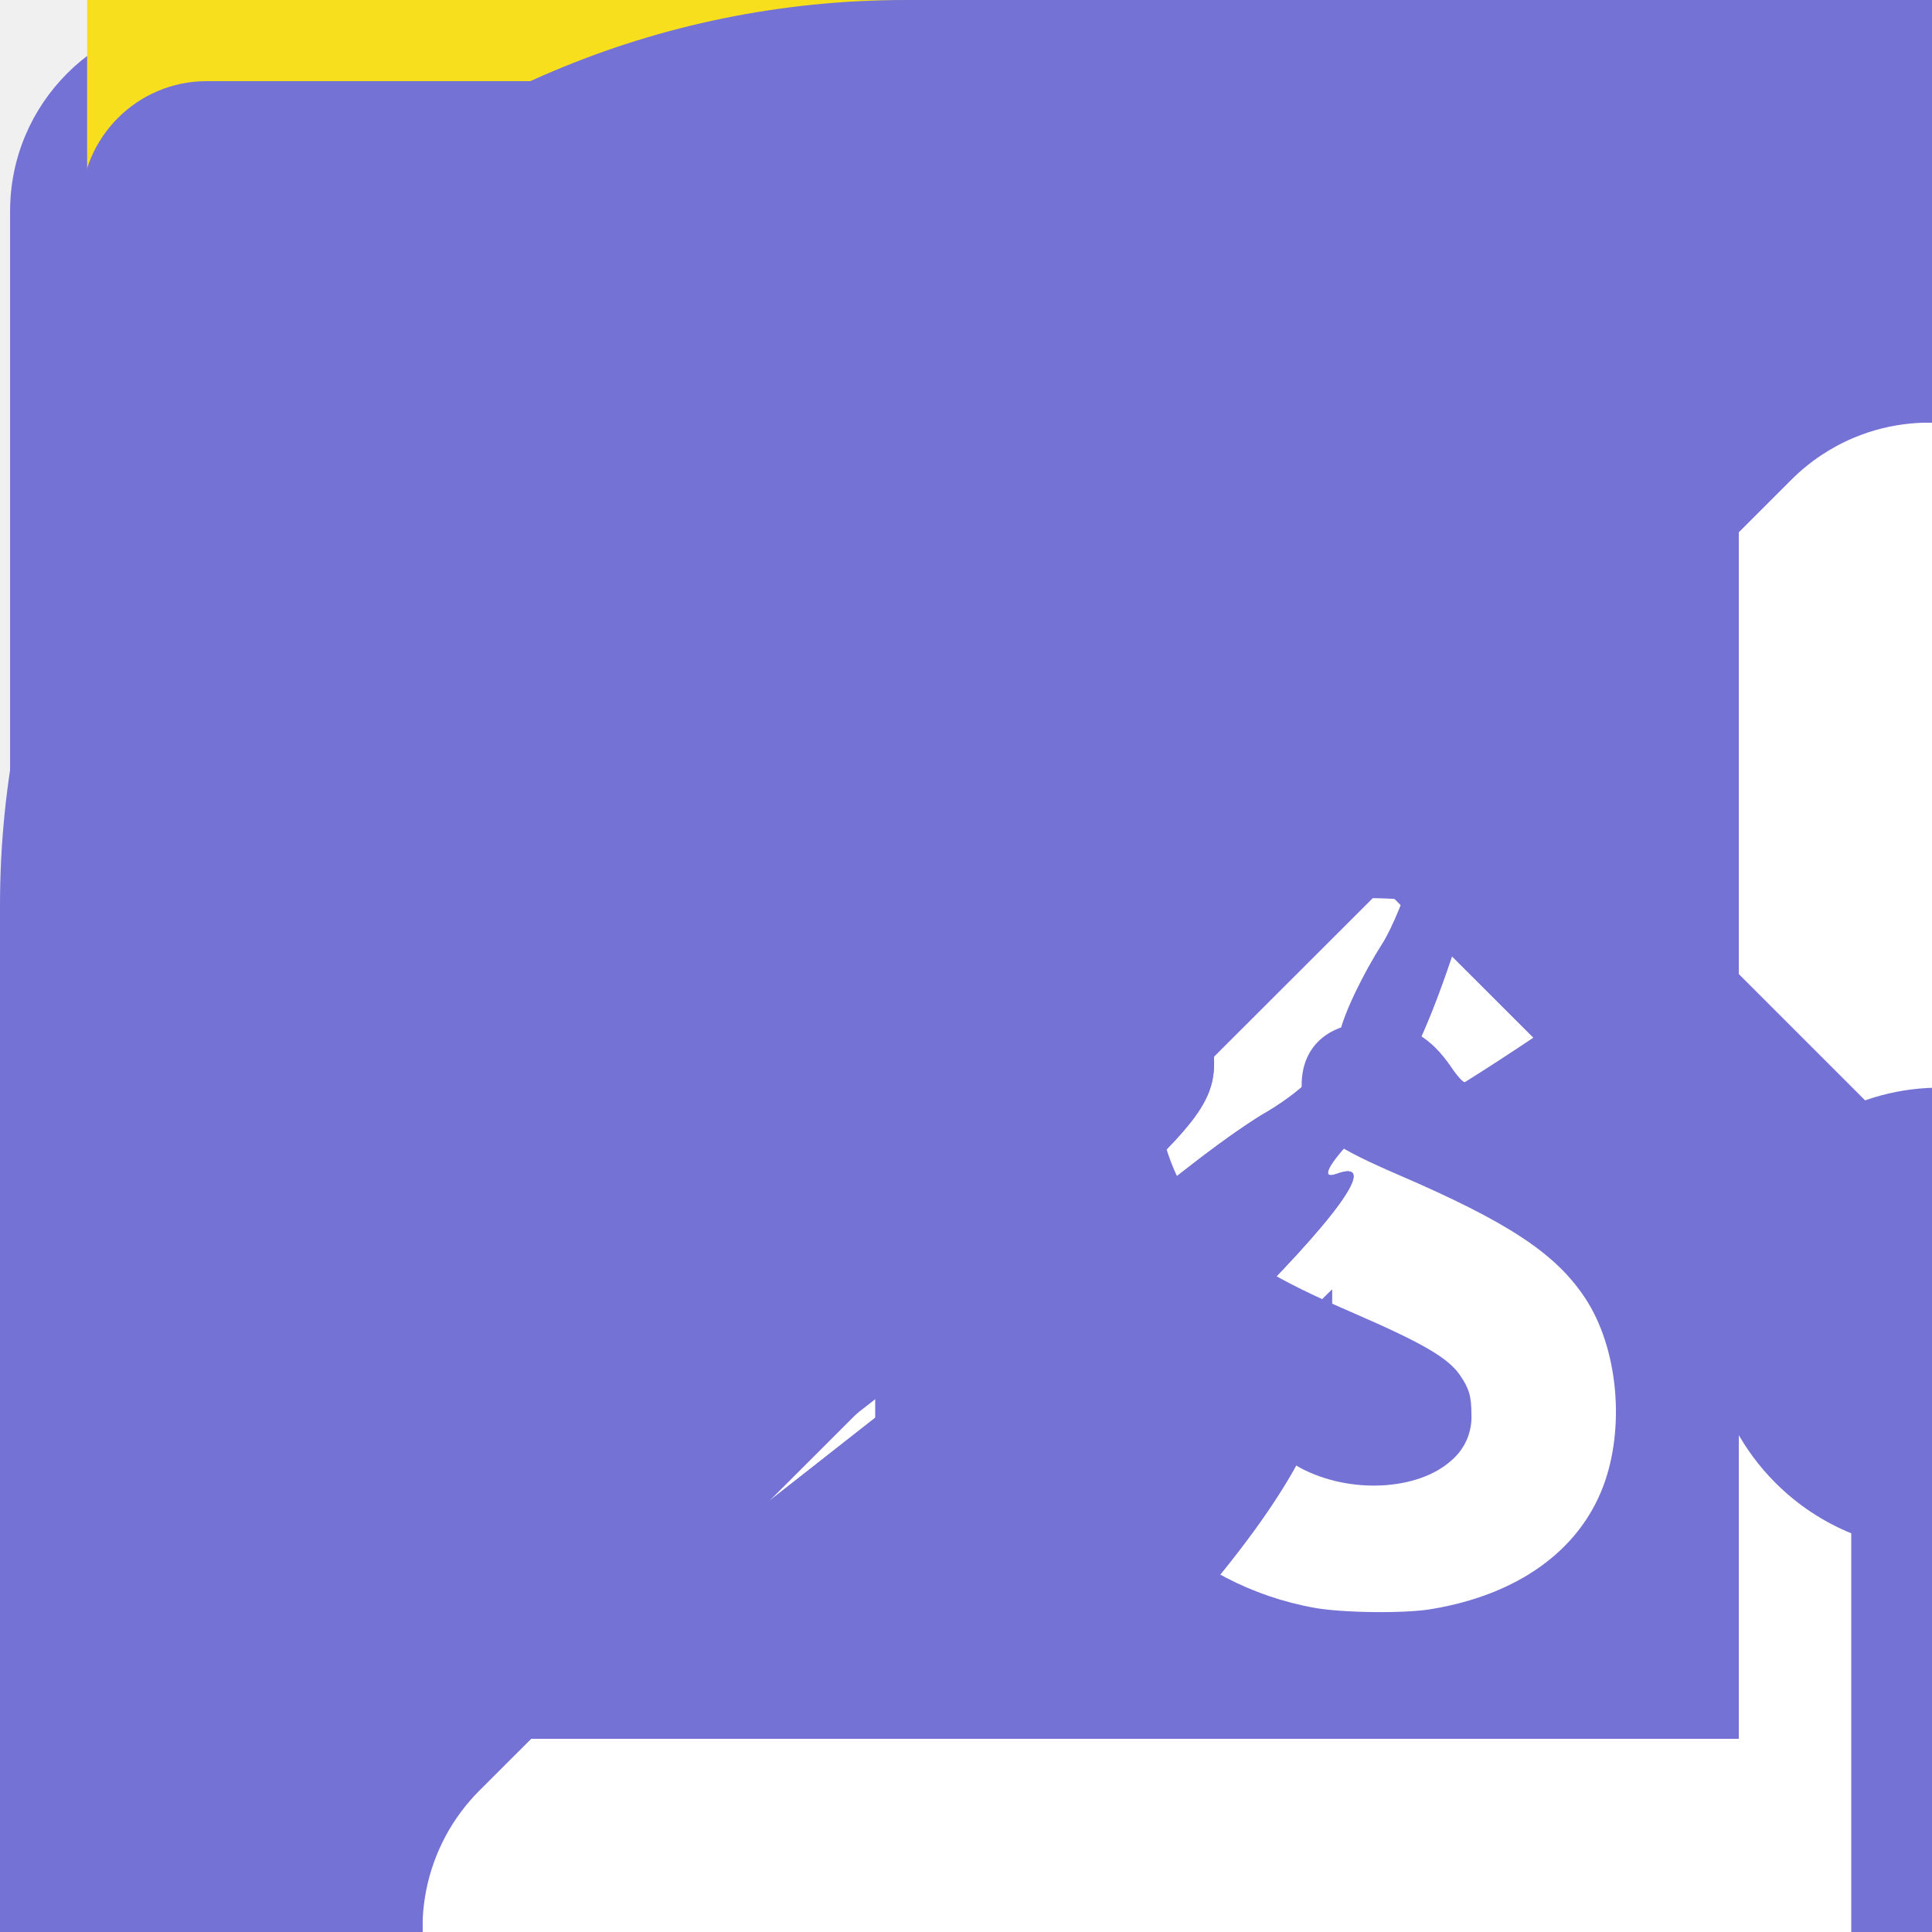
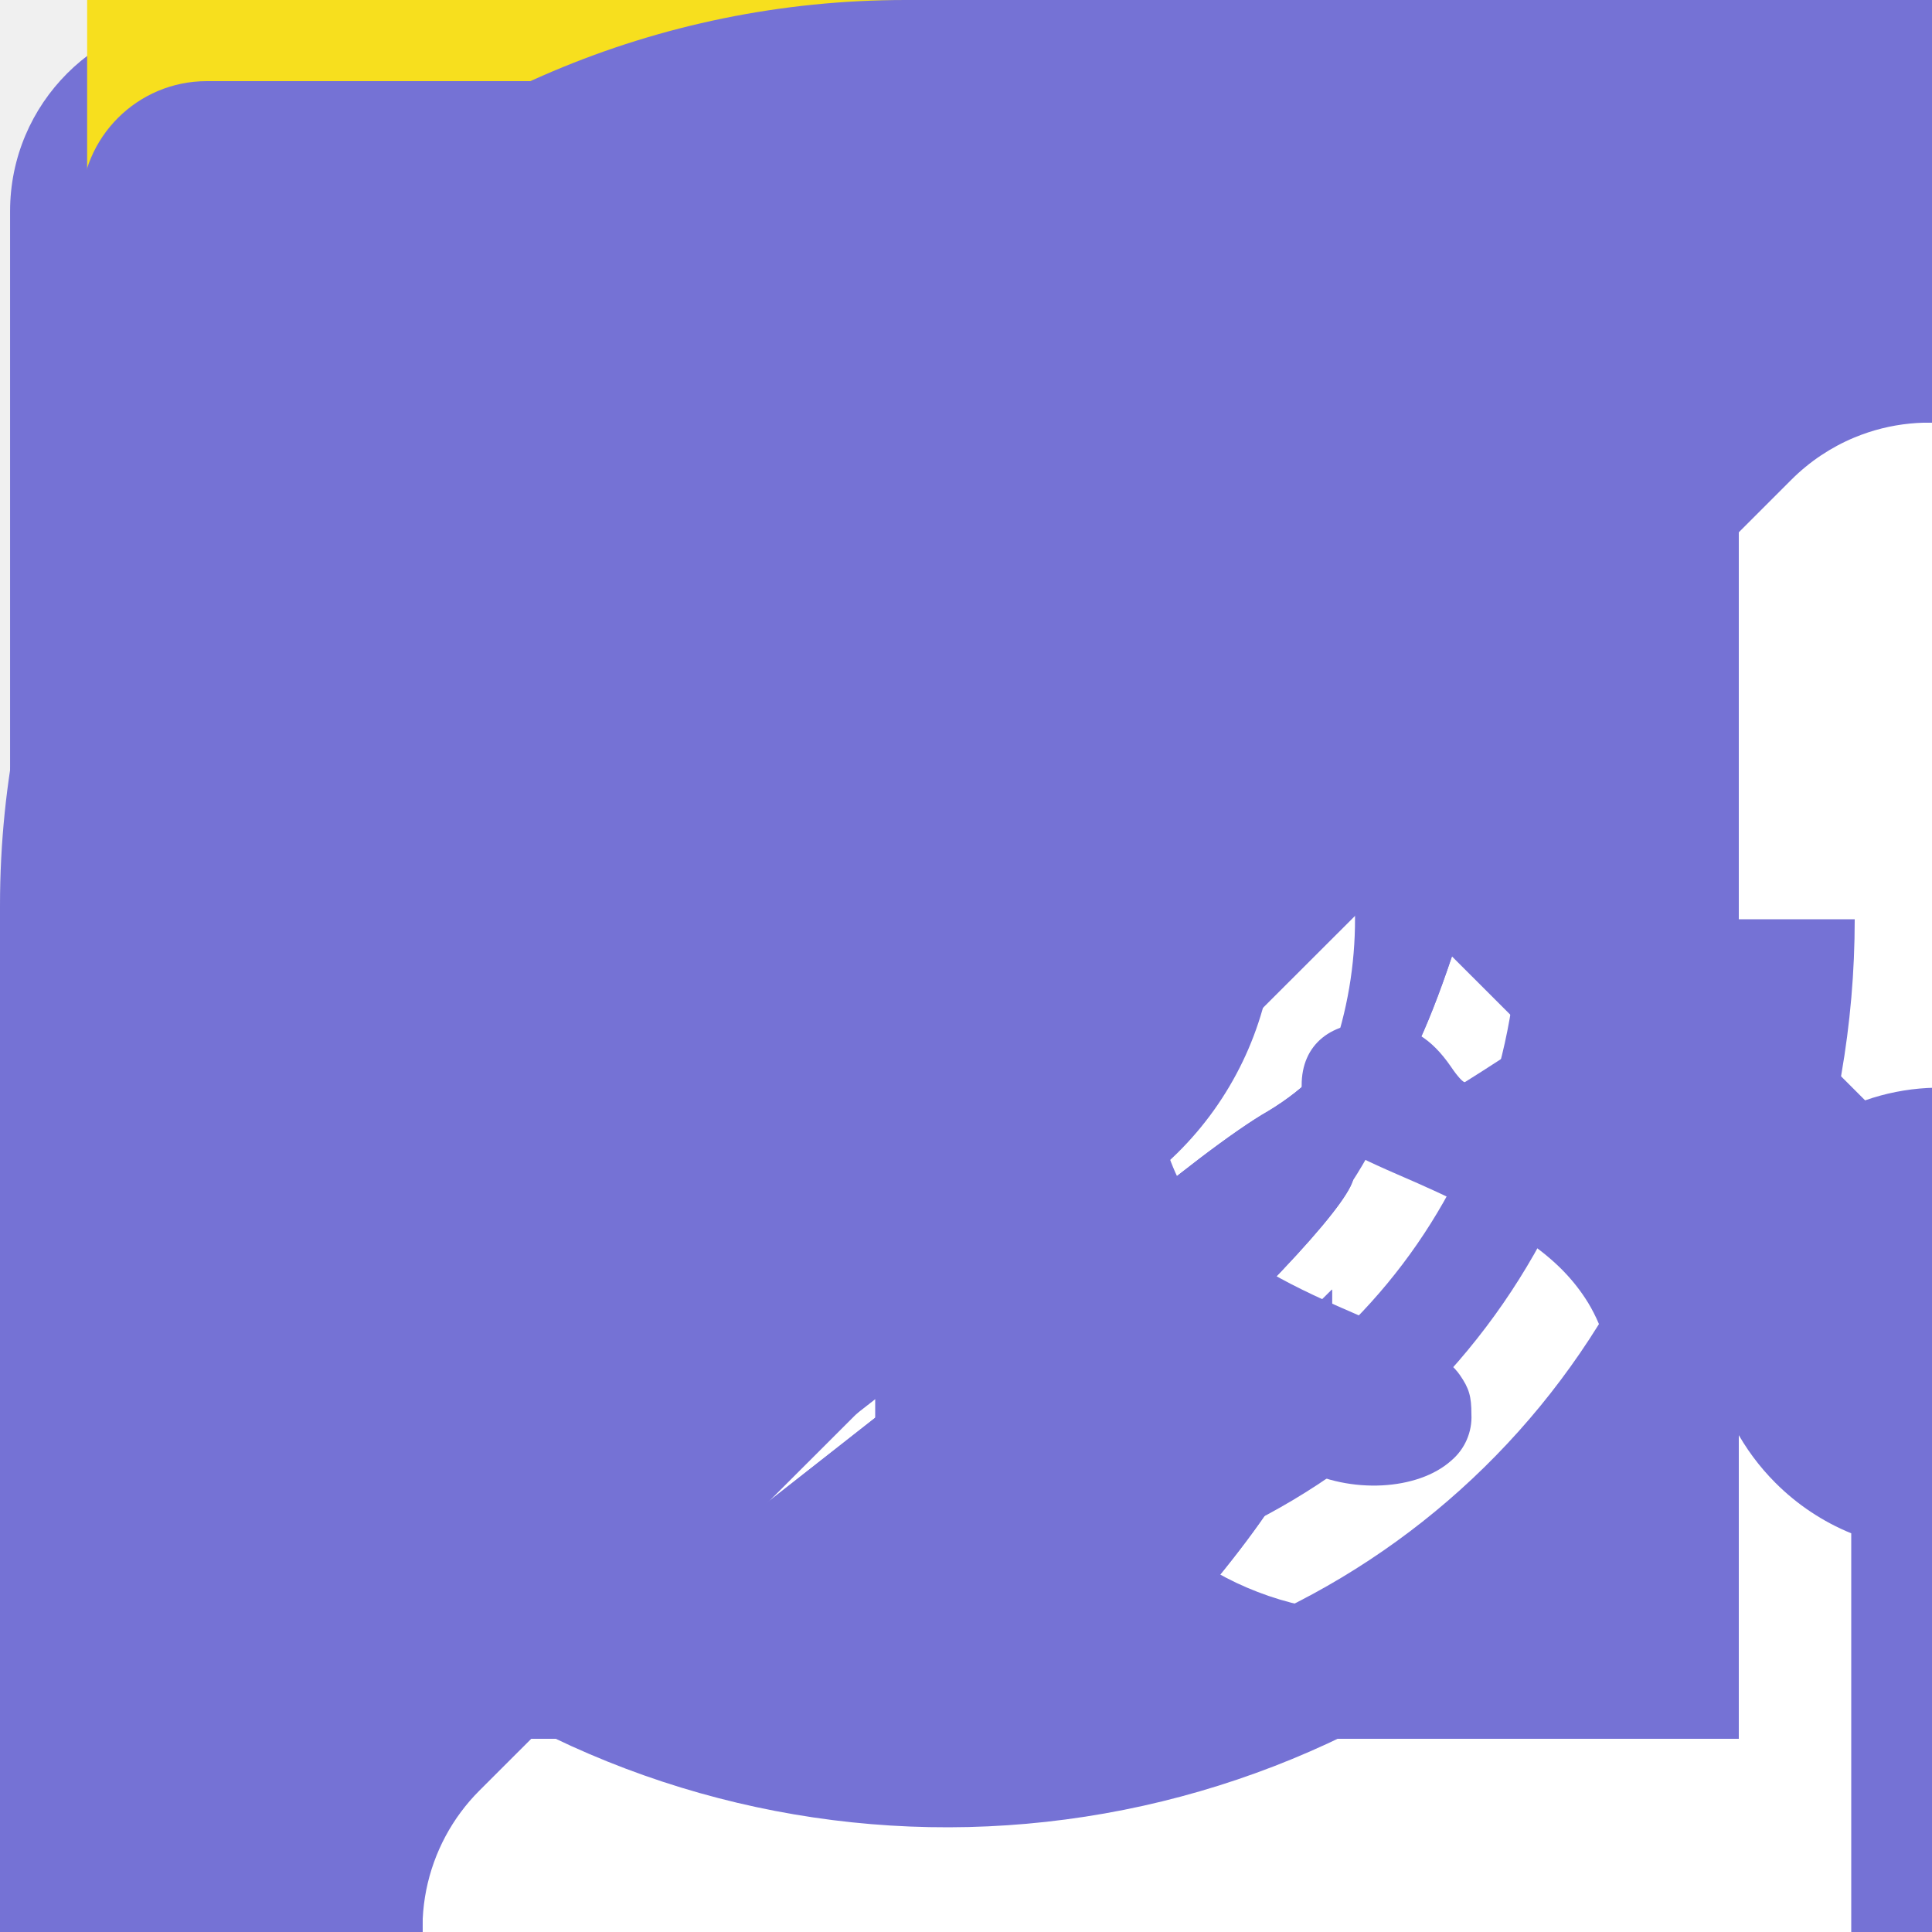
<svg xmlns="http://www.w3.org/2000/svg" width="50" height="50" viewBox="0 0 50 50" fill="none">
  <g id="html">
    <path fill-rule="evenodd" clip-rule="evenodd" d="M18.312 42.065L27.262 6.688L31.438 7.872L22.488 43.312L18.312 42.065Z" fill="#7572D5" />
    <path fill-rule="evenodd" clip-rule="evenodd" d="M13.502 12.688L16.562 15.928L7.995 25L16.562 34.072L13.502 37.312L1.875 25L13.502 12.688Z" fill="#7572D5" />
    <path fill-rule="evenodd" clip-rule="evenodd" d="M36.498 12.688L33.438 15.928L42.005 25L33.438 34.072L36.498 37.312L48.125 25L36.498 12.688Z" fill="#7572D5" />
  </g>
  <g id="css">
    <path d="M38.051 10.844L12.946 10.838L13.351 15.755L32.638 15.758L32.152 20.85H19.503L19.961 25.674H31.736L31.039 32.281L25.497 33.789L19.866 32.27L19.508 28.313H14.536L15.088 35.541L25.497 38.734L35.731 35.865L38.049 10.845L38.051 10.844ZM5.498 2.569H45.498L41.86 43L25.454 47.569L9.14 42.997L5.498 2.569Z" fill="#7572D5" />
  </g>
  <g id="angular" fill="#7572D5">
    <path d="M4365 8545 c-198 -72 -690 -249 -1350 -485 -187 -67 -394 -141 -460 -165 -66 -24 -192 -69 -280 -100 -88 -31 -178 -63 -200 -72 -22 -8 -107 -39 -190 -68 -276 -98 -907 -324 -983 -352 -42 -16 -43 -17 -38 -52 6 -35 49 -398 66 -556 8 -75 32 -280 80 -690 32 -279 41 -356 50 -440 11 -99 66 -581 80 -690 5 -44 14 -123 20 -175 6 -52 15 -131 20 -175 5 -44 17 -141 25 -215 8 -74 20 -171 25 -215 6 -44 39 -336 75 -650 36 -313 75 -649 86 -745 11 -96 25 -215 30 -265 6 -49 16 -95 22 -102 7 -6 48 -32 92 -56 44 -25 559 -311 1145 -637 586 -326 1251 -696 1479 -822 227 -127 421 -232 430 -235 9 -2 362 188 801 433 432 240 814 452 850 472 36 20 211 117 390 217 179 99 506 281 726 404 l402 224 10 86 c6 47 18 147 27 221 8 74 20 171 25 215 6 44 17 141 25 215 8 74 22 194 30 265 17 143 46 395 70 605 9 74 29 252 46 395 17 143 35 298 40 345 5 47 23 202 40 345 16 143 61 535 100 870 38 336 74 646 80 690 5 44 13 121 19 170 5 50 21 188 35 308 24 210 25 237 5 237 -6 0 -162 54 -347 121 -186 66 -464 166 -618 220 -154 55 -302 109 -330 119 -61 23 -671 241 -880 315 -82 29 -168 60 -190 68 -41 16 -638 230 -890 319 -172 60 -382 136 -413 149 -40 16 -73 8 -277 -66z m479 -1367 c123 -277 343 -771 489 -1098 145 -327 429 -964 630 -1415 200 -451 413 -928 472 -1060 100 -223 315 -706 441 -992 30 -67 54 -124 54 -127 0 -3 -195 -6 -432 -6 l-433 0 -236 588 -235 587 -995 3 -995 2 -235 -587 -236 -588 -437 -3 c-350 -2 -437 0 -433 10 6 14 428 962 451 1013 8 17 23 50 34 75 332 745 482 1081 512 1150 20 47 74 168 120 270 45 102 90 203 100 225 10 22 120 270 245 550 126 281 243 544 260 585 31 72 177 398 234 525 15 33 106 237 202 452 162 367 175 391 186 368 8 -13 114 -251 237 -527z" />
    <path d="M4581 5999 c-17 -45 -283 -687 -501 -1209 -56 -135 -117 -281 -135 -325 l-33 -80 681 -3 c374 -1 682 0 684 2 2 2 -71 183 -163 402 -92 219 -204 489 -249 599 -221 535 -258 621 -266 629 -5 5 -12 -1 -18 -15z" />
  </g>
  <g id="bootstrap">
    <g clip-path="url(#clip0_1_4731)">
      <path d="M0.261 34.505C0.261 37.292 2.52 39.551 5.306 39.551H34.346C37.133 39.551 39.391 37.292 39.391 34.505V5.466C39.391 2.679 37.132 0.421 34.346 0.421H5.307C2.52 0.421 0.261 2.68 0.261 5.466V34.505V34.505Z" fill="#7572D5" />
      <path d="M16.488 17.729V12.188H21.365C21.83 12.188 22.278 12.227 22.709 12.304C23.14 12.382 23.522 12.52 23.854 12.719C24.186 12.918 24.451 13.195 24.65 13.548C24.849 13.902 24.949 14.356 24.949 14.909C24.949 15.904 24.65 16.623 24.053 17.066C23.456 17.508 22.693 17.729 21.763 17.729H16.488ZM11.278 8.14V31.832H22.759C23.821 31.832 24.855 31.699 25.862 31.434C26.868 31.168 27.764 30.759 28.549 30.206C29.335 29.653 29.96 28.939 30.424 28.066C30.889 27.192 31.121 26.158 31.121 24.963C31.121 23.481 30.762 22.215 30.043 21.164C29.324 20.113 28.234 19.378 26.774 18.957C27.836 18.448 28.638 17.796 29.18 16.999C29.722 16.203 29.993 15.208 29.993 14.013C29.993 12.907 29.81 11.978 29.445 11.226C29.08 10.474 28.566 9.871 27.902 9.417C27.239 8.964 26.442 8.637 25.513 8.438C24.584 8.239 23.555 8.14 22.427 8.14H11.278ZM16.488 27.784V21.28H22.162C23.29 21.28 24.197 21.54 24.883 22.06C25.568 22.58 25.911 23.448 25.911 24.665C25.911 25.284 25.806 25.793 25.596 26.191C25.386 26.589 25.104 26.904 24.75 27.137C24.396 27.369 23.987 27.535 23.522 27.634C23.058 27.734 22.571 27.784 22.062 27.784H16.488Z" fill="white" />
    </g>
    <defs>
      <clipPath id="clip0_1_4731">
        <rect width="39.13" height="39.13" fill="white" transform="translate(0.260956 0.420593)" />
      </clipPath>
    </defs>
  </g>
  <g id="figma">
    <path d="M17.708 4.167C14.257 4.167 11.458 6.965 11.458 10.417C11.458 13.868 14.257 16.667 17.708 16.667H32.292C35.743 16.667 38.542 13.868 38.542 10.417C38.542 6.965 35.743 4.167 32.292 4.167H17.708Z" fill="#7572D5" />
    <path d="M32.292 18.75C28.84 18.75 26.042 21.548 26.042 25C26.042 28.452 28.84 31.25 32.292 31.25C35.744 31.25 38.542 28.452 38.542 25C38.542 21.548 35.744 18.75 32.292 18.75Z" fill="#7572D5" />
    <path d="M11.458 25C11.458 21.548 14.257 18.75 17.708 18.75H23.958V31.25H17.708C14.257 31.25 11.458 28.452 11.458 25Z" fill="#7572D5" />
    <path d="M17.708 33.333C14.257 33.333 11.458 36.132 11.458 39.583C11.458 43.035 14.257 45.833 17.708 45.833C21.16 45.833 23.958 43.035 23.958 39.583V33.333H17.708Z" fill="#7572D5" />
  </g>
  <g id="github">
    <path id="Vector" fill-rule="evenodd" clip-rule="evenodd" d="M44 0C19.69 0 0 19.69 0 44C0 63.47 12.595 79.915 30.085 85.745C32.285 86.13 33.11 84.81 33.11 83.655C33.11 82.61 33.055 79.145 33.055 75.46C22 77.495 19.14 72.765 18.26 70.29C17.765 69.025 15.62 65.12 13.75 64.075C12.21 63.25 10.01 61.215 13.695 61.16C17.16 61.105 19.635 64.35 20.46 65.67C24.42 72.325 30.745 70.455 33.275 69.3C33.66 66.44 34.815 64.515 36.08 63.415C26.29 62.315 16.06 58.52 16.06 41.69C16.06 36.905 17.765 32.945 20.57 29.865C20.13 28.765 18.59 24.255 21.01 18.205C21.01 18.205 24.695 17.05 33.11 22.715C36.63 21.725 40.37 21.23 44.11 21.23C47.85 21.23 51.59 21.725 55.11 22.715C63.525 16.995 67.21 18.205 67.21 18.205C69.63 24.255 68.09 28.765 67.65 29.865C70.455 32.945 72.16 36.85 72.16 41.69C72.16 58.575 61.875 62.315 52.085 63.415C53.68 64.79 55.055 67.43 55.055 71.555C55.055 77.44 55 82.17 55 83.655C55 84.81 55.825 86.185 58.025 85.745C66.76 82.796 74.35 77.182 79.727 69.694C85.104 62.205 87.997 53.219 88 44C88 19.69 68.31 0 44 0Z" fill="#7572D5" />
  </g>
  <g id="js">
    <path d="M2.255 0H117.745V120H2.255V0Z" fill="#F7DF1E" />
    <path d="M32.62 100.28L41.458 94.723C43.163 97.864 44.714 100.522 48.435 100.522C52.001 100.522 54.249 99.072 54.249 93.434V55.091H65.102V93.594C65.102 105.274 58.513 110.59 48.9 110.59C40.218 110.59 35.178 105.918 32.62 100.28" fill="white" />
    <path d="M71 99.072L79.837 93.756C82.163 97.704 85.187 100.603 90.535 100.603C95.032 100.603 97.9 98.267 97.9 95.045C97.9 91.178 94.954 89.809 89.993 87.554L87.28 86.345C79.45 82.882 74.255 78.532 74.255 69.349C74.255 60.891 80.457 54.447 90.148 54.447C97.048 54.447 102.009 56.944 105.575 63.469L97.125 69.107C95.264 65.644 93.249 64.275 90.148 64.275C86.97 64.275 84.954 66.369 84.954 69.107C84.954 72.49 86.97 73.86 91.621 75.955L94.334 77.163C103.559 81.271 108.754 85.46 108.754 94.884C108.754 105.034 101.079 110.591 90.768 110.591C80.69 110.591 74.178 105.597 71 99.072" fill="black" />
  </g>
  <g id="mongoDb">
    <path d="M84.741 47.754C78.721 19.869 66.156 12.444 62.968 7.195C61.236 4.339 59.469 0 59.469 0C59.296 2.473 58.99 4.04 56.98 5.919C52.954 9.687 35.846 24.324 34.409 56.01C33.068 85.552 55.087 103.772 58.013 105.655C60.249 106.809 62.987 105.677 64.296 104.619C74.907 96.968 89.424 76.569 84.728 47.754" fill="#7572D5" />
    <path d="M60.381 89.919C59.828 97.234 59.431 101.491 58.025 105.663C58.025 105.663 58.952 112.624 59.595 120H61.891C62.439 114.805 63.275 109.648 64.396 104.556C61.422 103.025 60.493 96.336 60.381 89.919Z" fill="#B8C4C2" />
    <path d="M64.394 104.561C61.389 103.104 60.52 96.281 60.387 89.919C61.127 79.43 61.341 68.907 61.028 58.395C60.871 52.88 61.107 7.302 59.735 0.629C60.29 1.935 61.63 5.001 62.97 7.192C66.172 12.443 78.725 19.869 84.74 47.757C89.428 76.497 74.998 96.861 64.394 104.561Z" fill="#7572D5" />
  </g>
  <g id="nest">
    <path fill-rule="evenodd" clip-rule="evenodd" d="M70.669 0C69.845 0.009 69.028 0.154 68.251 0.429C75.156 4.963 67.051 11.546 70.823 17.143C70.559 15.269 70.856 13.36 71.677 11.655C72.498 9.95 73.805 8.527 75.434 7.564C76.656 6.549 77.436 6.184 77.174 4.504C76.763 1.753 73.094 0 70.669 0ZM80.526 1.774C79.574 6.587 78.383 6.763 74.856 9.861C73.479 10.945 72.507 12.461 72.096 14.164C71.686 15.867 71.861 17.66 72.593 19.251C58.021 13.594 39.344 10.174 25.651 19.963C20.727 23.481 17.719 28.534 11.646 30.596C7.72 31.937 3.863 31.543 1.411 35.434C0.512 36.558 0.042 37.965 0.086 39.404C0.13 40.843 0.685 42.219 1.651 43.286C2.38 44.036 3.794 44.516 4.377 45.279C4.716 45.707 4.707 46.136 5.029 46.706C5.595 48.035 6.416 49.24 7.446 50.254C8.071 50.773 10.24 51.279 10.609 51.831C11.067 52.521 9.867 55.26 10.874 55.689C11.556 56.001 13.54 52.5 13.733 52.191C13.339 54.947 12.82 59.837 15.919 55.766C17.389 53.833 17.479 53.194 19.951 52.766C24.832 51.93 29.833 52.115 34.638 53.308C39.444 54.502 43.949 56.679 47.871 59.702C51.793 62.724 55.046 66.527 57.424 70.87C59.803 75.213 61.255 80.002 61.69 84.934C61.227 82.791 58.429 79.363 55.823 80.177C54.713 80.52 54.301 82.436 53.573 83.546C52.653 84.954 51.518 86.209 50.209 87.266C50.432 85.188 50.328 83.088 49.9 81.043C49.12 84.249 47.556 89.567 43.617 88.706C42.305 88.505 41.076 87.94 40.069 87.075C39.063 86.21 38.32 85.079 37.926 83.811C37.416 80.554 40.857 76.736 35.324 76.466C24.224 75.921 26.791 92.246 33.344 96.501C31.838 96.668 30.369 97.078 28.994 97.714C33.154 100.131 37.84 101.496 42.647 101.69C47.453 101.883 52.235 100.901 56.575 98.826C60.915 96.752 64.683 93.649 67.552 89.787C70.42 85.925 72.302 81.422 73.034 76.667C74.561 83.622 73.58 90.893 70.266 97.196C68.879 99.83 67.101 102.24 64.994 104.344C63.709 105.63 61.163 107.044 60.327 108.377C65.528 107.689 70.611 106.294 75.434 104.229C70.442 111.031 63.807 116.457 56.149 120C64.372 119.418 72.321 116.798 79.279 112.377C86.237 107.956 91.985 101.873 96.006 94.676C94.725 101.874 91.879 108.703 87.67 114.681C93.331 110.891 98.147 105.972 101.817 100.232C105.486 94.492 107.929 88.055 108.991 81.326C110.045 86.252 110.347 91.309 109.887 96.326C114.539 89.865 117.682 82.442 119.085 74.605C120.487 66.768 120.114 58.716 117.991 51.043C116.367 45.078 113.932 39.365 110.753 34.063C109.523 31.997 108.176 30.002 106.72 28.089C106.15 27.347 103.103 24.634 103.103 23.803C103.077 23.886 103.056 23.886 103.039 23.803C103.039 37.8 88.039 46.564 75.477 42.93C80.34 42.548 84.927 40.519 88.48 37.178C92.033 33.837 94.34 29.383 95.02 24.553C95.593 19.669 94.465 14.736 91.826 10.587C89.186 6.438 85.197 3.325 80.53 1.774H80.526Z" fill="url(#paint0_linear_1_3284)" />
    <defs>
      <linearGradient id="paint0_linear_1_3284" x1="59.993" y1="120" x2="59.993" y2="0" gradientUnits="userSpaceOnUse">
        <stop stop-color="#FFB199" />
        <stop offset="1" stop-color="#FF0844" />
      </linearGradient>
    </defs>
  </g>
  <g id="git">
    <g clip-path="url(#clip0_4533_1197)">
      <path d="M76.562 0H23.438C10.493 0 0 10.493 0 23.438V76.562C0 89.507 10.493 100 23.438 100H76.562C89.507 100 100 89.507 100 76.562V23.438C100 10.493 89.507 0 76.562 0Z" fill="#7572D5" />
      <mask id="mask0_4533_1197" style="mask-type:luminance" maskUnits="userSpaceOnUse" x="10" y="10" width="80" height="80">
        <path d="M10.938 10.938H89.062V89.062H10.938V10.938Z" fill="white" />
      </mask>
      <g mask="url(#mask0_4533_1197)">
        <path d="M87.588 46.521L53.479 12.412C52.775 11.708 51.879 11.229 50.903 11.034C49.927 10.84 48.915 10.94 47.996 11.321C47.386 11.574 46.831 11.945 46.364 12.412L39.284 19.492L48.269 28.477C50.359 27.744 52.751 28.245 54.416 29.91C55.209 30.704 55.762 31.705 56.013 32.798C56.264 33.892 56.202 35.034 55.834 36.094L64.494 44.754C66.589 44.031 69.006 44.497 70.678 46.174C71.516 47.012 72.086 48.079 72.317 49.24C72.548 50.402 72.429 51.606 71.975 52.7C71.367 54.167 70.201 55.332 68.734 55.94C67.267 56.547 65.619 56.547 64.152 55.94C63.425 55.638 62.765 55.197 62.209 54.641C60.451 52.883 60.017 50.295 60.906 48.13L52.829 40.054V61.306C53.416 61.596 53.951 61.979 54.416 62.439C55.539 63.562 56.17 65.085 56.17 66.672C56.17 68.26 55.539 69.783 54.416 70.906C53.293 72.029 51.77 72.659 50.183 72.659C48.595 72.659 47.072 72.029 45.949 70.906C45.111 70.069 44.541 69.002 44.309 67.841C44.078 66.679 44.197 65.475 44.65 64.381C44.951 63.654 45.393 62.995 45.949 62.439C46.528 61.863 47.17 61.426 47.91 61.133V39.682C47.176 39.382 46.509 38.938 45.949 38.377C45.109 37.537 44.537 36.466 44.308 35.3C44.078 34.134 44.201 32.927 44.66 31.831L35.798 22.974L12.409 46.338C11.705 47.041 11.226 47.938 11.031 48.914C10.837 49.891 10.937 50.903 11.318 51.822C11.571 52.433 11.942 52.988 12.409 53.455L46.521 87.561C46.988 88.028 47.542 88.399 48.152 88.652C49.385 89.162 50.77 89.162 52.003 88.652C52.613 88.399 53.168 88.028 53.635 87.561L87.588 53.662C88.055 53.195 88.426 52.64 88.679 52.03C88.932 51.419 89.062 50.765 89.062 50.104C89.063 49.443 88.932 48.788 88.679 48.178C88.426 47.567 88.055 47.013 87.588 46.545" fill="white" />
      </g>
    </g>
    <defs>
      <clipPath id="clip0_4533_1197">
        <rect width="100" height="100" fill="white" />
      </clipPath>
    </defs>
  </g>
  <g id="styledComponent">
    <path d="M37.259 6.25L36.989 7.65C36.571 10.302 36.722 11.061 37.868 12.045L38.975 12.955L37.829 18.03C37.144 21.059 36.304 23.597 35.771 24.431C35.313 25.15 34.78 26.21 34.664 26.779C34.473 27.459 33.825 28.143 32.833 28.748C31.958 29.242 30.238 30.566 29.02 31.629C28.047 32.499 27.377 33.033 27.013 33.262L25.823 34.196C25.442 34.805 25.225 35.295 25.142 35.667C25.059 36.05 25.106 36.304 25.229 36.49C25.348 36.669 25.553 36.795 25.834 36.874C26.167 36.951 26.51 36.979 26.851 36.956C27.622 36.904 28.386 36.769 29.128 36.555C29.381 36.487 29.579 36.422 29.752 36.365C30.019 36.039 30.635 35.424 31.727 34.353C34.625 31.515 35.731 29.961 34.589 30.38C34.167 30.53 34.358 30.151 35.082 29.392C36.61 27.914 37.486 25.68 39.317 18.675C40.766 13.144 40.766 13.066 41.833 13.066C42.334 13.066 43.75 13.152 43.75 13.152V6.25H40.499H37.259ZM24.422 18.081C23.369 18.073 21.106 19.666 14.33 25.161C14.038 25.852 14.013 26.328 14.146 26.636C14.233 26.847 14.392 26.994 14.611 27.101C14.828 27.209 15.109 27.273 15.419 27.298C16.035 27.352 16.763 27.255 17.35 27.141L17.747 27.051C17.883 26.87 18.061 26.725 18.266 26.629C18.684 26.4 20.439 24.81 22.194 23.106C25.283 19.999 26.007 18.596 24.75 18.142C24.646 18.101 24.533 18.08 24.422 18.081ZM32.336 20.239C31.41 20.264 29.741 21.331 26.883 23.597C25.449 24.753 24.541 25.376 24.054 25.505L22.165 26.987C21.455 28.275 21.351 29.074 21.538 29.514C21.585 29.622 21.653 29.721 21.739 29.803C21.824 29.886 21.925 29.95 22.036 29.994C22.311 30.102 22.605 30.156 22.901 30.155C23.608 30.147 24.311 30.045 24.991 29.85C25.345 29.756 25.695 29.646 26.04 29.521L26.144 29.478L26.335 29.378C26.696 28.916 27.525 28.046 28.563 27.044C31.842 23.901 33.518 21.667 33.176 20.833C33.021 20.429 32.754 20.225 32.336 20.239ZM23.6 24.105C23.333 24.134 22.735 24.592 21.657 25.53C20.1 26.897 18.403 27.685 17.815 27.334C17.679 27.364 17.542 27.393 17.404 27.42C16.806 27.538 16.06 27.635 15.393 27.581C15.079 27.562 14.771 27.485 14.485 27.355C14.215 27.233 14 27.016 13.88 26.747C13.746 26.425 13.746 26.024 13.898 25.512L11.555 27.423L6.254 31.78V38.842L23.625 25.251C23.622 25.102 23.641 24.953 23.683 24.81C23.816 24.331 23.809 24.087 23.6 24.109V24.105ZM31.075 26.392C30.811 26.392 30.372 26.761 29.669 27.502C28.714 28.515 27.211 29.496 26.415 29.696L26.292 29.761C26.161 29.814 26.029 29.865 25.896 29.911C25.679 29.983 25.398 30.069 25.074 30.155C24.425 30.33 23.618 30.491 22.897 30.473C22.557 30.473 22.221 30.407 21.906 30.28C21.609 30.159 21.372 29.927 21.243 29.636C21.034 29.138 21.117 28.44 21.574 27.448L6.25 39.437V43.75H12.982L27.262 32.61C27.633 32.202 28.191 31.644 28.945 30.946C30.963 29.088 31.421 28.447 31.421 27.499C31.421 26.761 31.338 26.389 31.075 26.389V26.392ZM34.473 33.373L33.251 34.583C32.567 35.227 31.345 36.022 30.509 36.362L30.343 36.433L30.332 36.451L30.296 36.487C30.264 36.512 30.249 36.516 30.224 36.526C29.89 36.652 29.551 36.763 29.208 36.859C28.444 37.08 27.659 37.218 26.865 37.271C26.49 37.295 26.113 37.262 25.748 37.174C25.431 37.105 25.151 36.921 24.962 36.659C24.789 36.394 24.739 36.039 24.836 35.603C24.913 35.292 25.028 34.991 25.178 34.708L13.656 43.75H28.981L30.811 41.667C33.327 38.753 34.473 36.669 34.473 34.887V33.373Z" fill="#7572D5" />
  </g>
  <g id="styledComponent">
    <path d="M37.259 6.25L36.989 7.65C36.571 10.302 36.722 11.061 37.868 12.045L38.975 12.955L37.829 18.03C37.144 21.059 36.304 23.597 35.771 24.431C35.313 25.15 34.78 26.21 34.664 26.779C34.473 27.459 33.825 28.143 32.833 28.748C31.958 29.242 30.238 30.566 29.02 31.629C28.047 32.499 27.377 33.033 27.013 33.262L25.823 34.196C25.442 34.805 25.225 35.295 25.142 35.667C25.059 36.05 25.106 36.304 25.229 36.49C25.348 36.669 25.553 36.795 25.834 36.874C26.167 36.951 26.51 36.979 26.851 36.956C27.622 36.904 28.386 36.769 29.128 36.555C29.381 36.487 29.579 36.422 29.752 36.365C30.019 36.039 30.635 35.424 31.727 34.353C34.625 31.515 35.731 29.961 34.589 30.38C34.167 30.53 34.358 30.151 35.082 29.392C36.61 27.914 37.486 25.68 39.317 18.675C40.766 13.144 40.766 13.066 41.833 13.066C42.334 13.066 43.75 13.152 43.75 13.152V6.25H40.499H37.259ZM24.422 18.081C23.369 18.073 21.106 19.666 14.33 25.161C14.038 25.852 14.013 26.328 14.146 26.636C14.233 26.847 14.392 26.994 14.611 27.101C14.828 27.209 15.109 27.273 15.419 27.298C16.035 27.352 16.763 27.255 17.35 27.141L17.747 27.051C17.883 26.87 18.061 26.725 18.266 26.629C18.684 26.4 20.439 24.81 22.194 23.106C25.283 19.999 26.007 18.596 24.75 18.142C24.646 18.101 24.533 18.08 24.422 18.081ZM32.336 20.239C31.41 20.264 29.741 21.331 26.883 23.597C25.449 24.753 24.541 25.376 24.054 25.505L22.165 26.987C21.455 28.275 21.351 29.074 21.538 29.514C21.585 29.622 21.653 29.721 21.739 29.803C21.824 29.886 21.925 29.95 22.036 29.994C22.311 30.102 22.605 30.156 22.901 30.155C23.608 30.147 24.311 30.045 24.991 29.85C25.345 29.756 25.695 29.646 26.04 29.521L26.144 29.478L26.335 29.378C26.696 28.916 27.525 28.046 28.563 27.044C31.842 23.901 33.518 21.667 33.176 20.833C33.021 20.429 32.754 20.225 32.336 20.239ZM23.6 24.105C23.333 24.134 22.735 24.592 21.657 25.53C20.1 26.897 18.403 27.685 17.815 27.334C17.679 27.364 17.542 27.393 17.404 27.42C16.806 27.538 16.06 27.635 15.393 27.581C15.079 27.562 14.771 27.485 14.485 27.355C14.215 27.233 14 27.016 13.88 26.747C13.746 26.425 13.746 26.024 13.898 25.512L11.555 27.423L6.254 31.78V38.842L23.625 25.251C23.622 25.102 23.641 24.953 23.683 24.81C23.816 24.331 23.809 24.087 23.6 24.109V24.105ZM31.075 26.392C30.811 26.392 30.372 26.761 29.669 27.502C28.714 28.515 27.211 29.496 26.415 29.696L26.292 29.761C26.161 29.814 26.029 29.865 25.896 29.911C25.679 29.983 25.398 30.069 25.074 30.155C24.425 30.33 23.618 30.491 22.897 30.473C22.557 30.473 22.221 30.407 21.906 30.28C21.609 30.159 21.372 29.927 21.243 29.636C21.034 29.138 21.117 28.44 21.574 27.448L6.25 39.437V43.75H12.982L27.262 32.61C27.633 32.202 28.191 31.644 28.945 30.946C30.963 29.088 31.421 28.447 31.421 27.499C31.421 26.761 31.338 26.389 31.075 26.389V26.392ZM34.473 33.373L33.251 34.583C32.567 35.227 31.345 36.022 30.509 36.362L30.343 36.433L30.332 36.451L30.296 36.487C30.264 36.512 30.249 36.516 30.224 36.526C29.89 36.652 29.551 36.763 29.208 36.859C28.444 37.08 27.659 37.218 26.865 37.271C26.49 37.295 26.113 37.262 25.748 37.174C25.431 37.105 25.151 36.921 24.962 36.659C24.789 36.394 24.739 36.039 24.836 35.603C24.913 35.292 25.028 34.991 25.178 34.708L13.656 43.75H28.981L30.811 41.667C33.327 38.753 34.473 36.669 34.473 34.887V33.373Z" fill="#7572D5" />
  </g>
  <g id="typescript">
    <path d="M5 25V45H45V5H5V25ZM37.235 23.407C38.252 23.66 39.025 24.112 39.737 24.848C40.105 25.242 40.652 25.958 40.695 26.132C40.708 26.182 38.968 27.348 37.915 28.003C37.877 28.028 37.723 27.863 37.553 27.61C37.037 26.86 36.498 26.537 35.673 26.48C34.46 26.397 33.68 27.032 33.687 28.092C33.676 28.352 33.734 28.611 33.857 28.842C34.123 29.393 34.62 29.725 36.173 30.397C39.038 31.63 40.263 32.442 41.025 33.597C41.875 34.885 42.067 36.943 41.488 38.473C40.855 40.137 39.28 41.267 37.063 41.64C36.378 41.762 34.753 41.743 34.017 41.61C32.41 41.323 30.887 40.53 29.947 39.488C29.578 39.083 28.86 38.022 28.905 37.947C28.923 37.92 29.088 37.818 29.272 37.712C29.452 37.61 30.123 37.222 30.758 36.853L31.908 36.187L32.15 36.543C32.487 37.057 33.222 37.762 33.667 37.997C34.943 38.67 36.695 38.575 37.558 37.8C37.732 37.654 37.869 37.469 37.96 37.261C38.05 37.053 38.092 36.827 38.08 36.6C38.08 36.137 38.022 35.933 37.78 35.583C37.47 35.14 36.835 34.767 35.032 33.983C32.968 33.095 32.08 32.543 31.267 31.667C30.759 31.088 30.384 30.405 30.168 29.667C30.017 29.102 29.978 27.685 30.098 27.115C30.523 25.12 32.028 23.732 34.2 23.318C34.905 23.185 36.543 23.235 37.235 23.407ZM27.845 25.077L27.858 26.715H22.65V41.508H18.967V26.715H13.763V25.108C13.763 24.218 13.782 23.475 13.807 23.458C13.827 23.432 16.995 23.418 20.835 23.425L27.827 23.445L27.845 25.077Z" fill="#7572D5" />
  </g>
  <g id="instagram">
    <path d="M15.652 2.1H5.348C3.557 2.1 2.1 3.556 2.1 5.347V8.778V15.653C2.1 17.444 3.557 18.9 5.348 18.9H15.652C17.443 18.9 18.9 17.444 18.9 15.653V8.771V5.341C18.893 3.556 17.437 2.1 15.652 2.1ZM16.583 4.035H16.957V4.403V6.882L14.116 6.889L14.109 4.042L16.583 4.035ZM8.098 8.771C8.636 8.03 9.509 7.538 10.493 7.538C11.478 7.538 12.351 8.024 12.889 8.771C13.243 9.257 13.447 9.854 13.447 10.497C13.447 12.124 12.121 13.455 10.487 13.455C8.853 13.455 7.54 12.124 7.54 10.497C7.54 9.854 7.75 9.257 8.098 8.771ZM17.259 15.646C17.259 16.532 16.538 17.253 15.652 17.253H5.348C4.463 17.253 3.741 16.532 3.741 15.646V8.771H6.247C6.031 9.303 5.906 9.887 5.906 10.497C5.906 13.029 7.967 15.089 10.5 15.089C13.033 15.089 15.094 13.029 15.094 10.497C15.094 9.887 14.969 9.303 14.752 8.771H17.259V15.646Z" fill="#7572D5" />
  </g>
  <g id="telegram">
    <path d="M18.906 4.764L16.37 16.721C16.179 17.564 15.68 17.774 14.972 17.377L11.108 14.53L9.245 16.323C9.038 16.53 8.866 16.702 8.468 16.702L8.746 12.768L15.905 6.299C16.217 6.022 15.838 5.867 15.422 6.145L6.571 11.719L2.76 10.526C1.932 10.267 1.917 9.697 2.933 9.299L17.837 3.557C18.527 3.299 19.131 3.71 18.906 4.764Z" fill="#7572D5" />
  </g>
  <g id="vk">
    <path d="M18.17 13.994C17.804 13.539 17.388 13.131 16.986 12.737C16.843 12.597 16.695 12.452 16.553 12.308C16.144 11.893 16.129 11.738 16.453 11.267C16.677 10.942 16.915 10.617 17.144 10.303C17.353 10.018 17.568 9.724 17.775 9.428L17.817 9.367C18.212 8.801 18.62 8.216 18.837 7.51C18.894 7.324 18.953 7.05 18.817 6.82C18.682 6.591 18.419 6.522 18.234 6.489C18.142 6.473 18.051 6.471 17.966 6.471L15.381 6.469L15.36 6.468C14.969 6.468 14.705 6.659 14.554 7.052C14.41 7.427 14.252 7.827 14.071 8.207C13.712 8.963 13.255 9.834 12.595 10.561L12.567 10.592C12.489 10.679 12.4 10.777 12.336 10.777C12.326 10.777 12.315 10.775 12.303 10.771C12.166 10.716 12.074 10.373 12.079 10.213C12.079 10.211 12.079 10.209 12.079 10.206L12.077 7.111C12.077 7.1 12.076 7.089 12.075 7.078C12.009 6.575 11.863 6.262 11.313 6.15C11.298 6.147 11.283 6.146 11.268 6.146H8.581C8.143 6.146 7.901 6.33 7.675 6.606C7.613 6.68 7.486 6.834 7.549 7.02C7.613 7.209 7.821 7.25 7.889 7.263C8.225 7.329 8.415 7.542 8.468 7.915C8.562 8.561 8.574 9.251 8.505 10.087C8.485 10.319 8.447 10.498 8.385 10.651C8.37 10.687 8.318 10.804 8.266 10.804C8.249 10.804 8.201 10.797 8.112 10.734C7.904 10.586 7.751 10.375 7.574 10.114C6.969 9.228 6.461 8.252 6.021 7.129C5.858 6.716 5.553 6.485 5.163 6.478C4.734 6.471 4.345 6.468 3.974 6.468C3.569 6.468 3.193 6.472 2.826 6.48C2.512 6.486 2.295 6.583 2.181 6.77C2.066 6.957 2.074 7.203 2.203 7.5C3.237 9.883 4.175 11.615 5.243 13.117C5.992 14.168 6.743 14.896 7.607 15.407C8.517 15.946 9.536 16.208 10.724 16.208C10.858 16.208 10.998 16.205 11.138 16.198C11.828 16.163 12.084 15.904 12.116 15.208C12.132 14.852 12.169 14.479 12.338 14.161C12.444 13.961 12.544 13.961 12.576 13.961C12.639 13.961 12.717 13.991 12.801 14.047C12.951 14.148 13.08 14.284 13.186 14.403C13.285 14.516 13.383 14.63 13.482 14.745C13.694 14.991 13.913 15.246 14.143 15.487C14.645 16.016 15.197 16.249 15.832 16.198H18.202C18.207 16.198 18.212 16.198 18.218 16.198C18.454 16.182 18.658 16.046 18.779 15.825C18.928 15.552 18.925 15.204 18.771 14.893C18.596 14.541 18.369 14.241 18.17 13.994Z" fill="#7572D5" />
  </g>
+   <g id="flower">
+     <g transform="translate(0,144) scale(0.1,-0.1)" fill="#000000" stroke="none">
+         </g>
+   </g>
+   <g id="logo">
+     <path d="M48 23.79C48 29.227 46.115 34.495 42.666 38.698C39.217 42.901 34.417 45.778 29.085 46.839C23.752 47.899 18.217 47.078 13.422 44.515C8.627 41.952 4.869 37.806 2.789 32.783C0.708 27.76 0.434 22.171 2.012 16.968C3.59 11.766 6.924 7.271 11.444 4.25C15.965 1.23 21.393 -0.13 26.803 0.403C32.214 0.936 37.273 3.329 41.117 7.173L38.548 9.742C35.298 6.491 31.022 4.469 26.447 4.018C21.873 3.568 17.284 4.717 13.462 7.271C9.64 9.824 6.822 13.624 5.488 18.023C4.154 22.421 4.386 27.146 6.145 31.393C7.904 35.64 11.081 39.145 15.134 41.312C19.188 43.478 23.868 44.173 28.376 43.276C32.884 42.379 36.942 39.947 39.858 36.394C42.774 32.841 44.368 28.387 44.368 23.79H48Z" fill="#7572D5" />
+     <path d="M16.016 39.096C12.475 37.133 9.724 34.003 8.232 30.239C6.74 26.476 6.599 22.311 7.833 18.455C9.067 14.599 11.601 11.29 15.001 9.092C18.401 6.895 22.458 5.944 26.481 6.402C30.504 6.861 34.243 8.7 37.062 11.606C39.881 14.512 41.605 18.306 41.94 22.341C42.275 26.376 41.201 30.402 38.901 33.733C36.6 37.065 33.216 39.496 29.324 40.612L28.578 38.012C31.868 37.068 34.73 35.013 36.675 32.197C38.62 29.38 39.528 25.976 39.244 22.565C38.961 19.154 37.503 15.946 35.12 13.489C32.737 11.032 29.576 9.477 26.175 9.09C22.774 8.703 19.344 9.506 16.469 11.364C13.594 13.222 11.453 16.02 10.409 19.279C9.366 22.539 9.485 26.06 10.746 29.242C12.008 32.424 14.334 35.071 17.327 36.73L16.016 39.096Z" fill="#7572D5" />
+     <path d="M24.5 11.29C27.392 11.29 30.194 12.293 32.43 14.127C34.665 15.962 36.196 18.515 36.76 21.351C37.324 24.188 36.887 27.132 35.524 29.683C34.161 32.233 31.955 34.232 29.284 35.339C26.612 36.445 23.639 36.591 20.871 35.752C18.104 34.912 15.713 33.139 14.107 30.735C12.5 28.33 11.777 25.443 12.06 22.565C12.344 19.687 13.616 16.996 15.661 14.951L17.027 16.317C15.299 18.046 14.223 20.321 13.983 22.754C13.743 25.187 14.355 27.628 15.713 29.661C17.072 31.694 19.093 33.193 21.432 33.903C23.772 34.613 26.285 34.489 28.544 33.553C30.803 32.618 32.667 30.928 33.82 28.772C34.973 26.616 35.342 24.126 34.865 21.728C34.388 19.33 33.094 17.172 31.204 15.621C29.314 14.07 26.945 13.222 24.5 13.222L24.5 11.29Z" fill="#7572D5" />
+     <path d="M17.03 19.734C17.968 18.006 19.477 16.657 21.299 15.916C23.12 15.175 25.143 15.089 27.021 15.672C28.899 16.256 30.517 17.472 31.598 19.114C32.68 20.756 33.159 22.723 32.953 24.679C32.748 26.634 31.871 28.458 30.471 29.84C29.071 31.221 27.236 32.075 25.278 32.255C23.32 32.434 21.36 31.93 19.732 30.827C18.104 29.723 16.909 28.09 16.35 26.204L17.727 25.796C18.192 27.363 19.185 28.721 20.537 29.637C21.89 30.554 23.519 30.974 25.146 30.824C26.774 30.675 28.299 29.965 29.462 28.817C30.625 27.669 31.354 26.154 31.525 24.529C31.696 22.903 31.298 21.269 30.399 19.904C29.5 18.54 28.155 17.529 26.595 17.044C25.034 16.56 23.354 16.631 21.84 17.247C20.326 17.862 19.072 18.983 18.292 20.42L17.03 19.734Z" fill="#7572D5" />
+     <path d="M28.22 26.323C27.634 27.183 26.767 27.814 25.769 28.108C24.77 28.401 23.7 28.339 22.742 27.932C21.783 27.526 20.996 26.799 20.513 25.877C20.03 24.954 19.882 23.893 20.094 22.874C20.306 21.854 20.865 20.94 21.676 20.287C22.486 19.633 23.498 19.281 24.539 19.29C25.58 19.299 26.586 19.669 27.385 20.337C28.184 21.004 28.727 21.928 28.921 22.951L28.093 23.108C27.936 22.276 27.494 21.526 26.845 20.983C26.195 20.441 25.378 20.14 24.532 20.133C23.686 20.125 22.863 20.412 22.204 20.943C21.546 21.474 21.091 22.217 20.919 23.045C20.747 23.874 20.867 24.736 21.259 25.486C21.652 26.236 22.292 26.826 23.071 27.157C23.85 27.488 24.719 27.538 25.531 27.299C26.343 27.061 27.047 26.548 27.523 25.849L28.22 26.323Z" fill="#7572D5" />
+     <path d="M23.707 21.419C24.255 21.236 24.85 21.248 25.391 21.454C25.931 21.66 26.384 22.047 26.671 22.549C26.957 23.052 27.061 23.638 26.965 24.208C26.868 24.778 26.577 25.297 26.14 25.677C25.704 26.056 25.149 26.273 24.571 26.289C23.993 26.305 23.427 26.121 22.97 25.767C22.512 25.413 22.192 24.911 22.063 24.347C21.934 23.783 22.005 23.192 22.263 22.674L23.139 23.112C22.983 23.426 22.939 23.786 23.018 24.129C23.096 24.472 23.291 24.777 23.569 24.992C23.847 25.207 24.192 25.32 24.543 25.31C24.895 25.3 25.232 25.168 25.497 24.937C25.763 24.707 25.94 24.391 25.999 24.044C26.058 23.697 25.994 23.341 25.82 23.036C25.645 22.73 25.37 22.495 25.042 22.369C24.713 22.244 24.351 22.237 24.018 22.348L23.707 21.419Z" fill="#7572D5" />
+     <circle cx="24.5" cy="23.79" r="0.5" transform="rotate(-180 24.5 23.79)" fill="#7572D5" />
+     <path d="M77.83 19.65C77.83 20.71 77.58 21.71 77.08 22.65C76.58 23.59 75.78 24.36 74.68 24.96C73.58 25.54 72.17 25.83 70.45 25.83H66.67V34.29H63.25V13.44H70.45C72.05 13.44 73.4 13.72 74.5 14.28C75.62 14.82 76.45 15.56 76.99 16.5C77.55 17.44 77.83 18.49 77.83 19.65ZM70.45 23.04C71.75 23.04 72.72 22.75 73.36 22.17C74 21.57 74.32 20.73 74.32 19.65C74.32 17.37 73.03 16.23 70.45 16.23H66.67V23.04H70.45ZM88.262 34.56C86.702 34.56 85.292 34.21 84.032 33.51C82.772 32.79 81.782 31.79 81.062 30.51C80.342 29.21 79.982 27.71 79.982 26.01C79.982 24.33 80.352 22.84 81.092 21.54C81.832 20.24 82.842 19.24 84.122 18.54C85.402 17.84 86.832 17.49 88.412 17.49C89.992 17.49 91.422 17.84 92.702 18.54C93.982 19.24 94.992 20.24 95.732 21.54C96.472 22.84 96.842 24.33 96.842 26.01C96.842 27.69 96.462 29.18 95.702 30.48C94.942 31.78 93.902 32.79 92.582 33.51C91.282 34.21 89.842 34.56 88.262 34.56ZM88.262 31.59C89.142 31.59 89.962 31.38 90.722 30.96C91.502 30.54 92.132 29.91 92.612 29.07C93.092 28.23 93.332 27.21 93.332 26.01C93.332 24.81 93.102 23.8 92.642 22.98C92.182 22.14 91.572 21.51 90.812 21.09C90.052 20.67 89.232 20.46 88.352 20.46C87.472 20.46 86.652 20.67 85.892 21.09C85.152 21.51 84.562 22.14 84.122 22.98C83.682 23.8 83.462 24.81 83.462 26.01C83.462 27.79 83.912 29.17 84.812 30.15C85.732 31.11 86.882 31.59 88.262 31.59ZM103.643 20.16C104.143 19.32 104.803 18.67 105.623 18.21C106.463 17.73 107.453 17.49 108.593 17.49V21.03H107.723C106.383 21.03 105.363 21.37 104.663 22.05C103.983 22.73 103.643 23.91 103.643 25.59V34.29H100.223V17.76H103.643V20.16ZM115.726 20.55V29.7C115.726 30.32 115.866 30.77 116.146 31.05C116.446 31.31 116.946 31.44 117.646 31.44H119.746V34.29H117.046C115.506 34.29 114.326 33.93 113.506 33.21C112.686 32.49 112.276 31.32 112.276 29.7V20.55H110.326V17.76H112.276V13.65H115.726V17.76H119.746V20.55H115.726ZM129.828 20.55H126.768V34.29H123.318V20.55H121.368V17.76H123.318V16.59C123.318 14.69 123.818 13.31 124.818 12.45C125.838 11.57 127.428 11.13 129.588 11.13V13.98C128.548 13.98 127.818 14.18 127.398 14.58C126.978 14.96 126.768 15.63 126.768 16.59V17.76H129.828V20.55ZM140.029 34.56C138.469 34.56 137.059 34.21 135.799 33.51C134.539 32.79 133.549 31.79 132.829 30.51C132.109 29.21 131.749 27.71 131.749 26.01C131.749 24.33 132.119 22.84 132.859 21.54C133.599 20.24 134.609 19.24 135.889 18.54C137.169 17.84 138.599 17.49 140.179 17.49C141.759 17.49 143.189 17.84 144.469 18.54C145.749 19.24 146.759 20.24 147.499 21.54C148.239 22.84 148.609 24.33 148.609 26.01C148.609 27.69 148.229 29.18 147.469 30.48C146.709 31.78 145.669 32.79 144.349 33.51C143.049 34.21 141.609 34.56 140.029 34.56ZM140.029 31.59C140.909 31.59 141.729 31.38 142.489 30.96C143.269 30.54 143.899 29.91 144.379 29.07C144.859 28.23 145.099 27.21 145.099 26.01C145.099 24.81 144.869 23.8 144.409 22.98C143.949 22.14 143.339 21.51 142.579 21.09C141.819 20.67 140.999 20.46 140.119 20.46C139.239 20.46 138.419 20.67 137.659 21.09C136.919 21.51 136.329 22.14 135.889 22.98C135.449 23.8 135.229 24.81 135.229 26.01C135.229 27.79 135.679 29.17 136.579 30.15C137.499 31.11 138.649 31.59 140.029 31.59ZM155.41 12.09V34.29H151.99V12.09H155.41ZM161.64 15.57C161.02 15.57 160.5 15.36 160.08 14.94C159.66 14.52 159.45 14 159.45 13.38C159.45 12.76 159.66 12.24 160.08 11.82C160.5 11.4 161.02 11.19 161.64 11.19C162.24 11.19 162.75 11.4 163.17 11.82C163.59 12.24 163.8 12.76 163.8 13.38C163.8 14 163.59 14.52 163.17 14.94C162.75 15.36 162.24 15.57 161.64 15.57ZM163.32 17.76V34.29H159.9V17.76H163.32ZM174.981 34.56C173.421 34.56 172.011 34.21 170.751 33.51C169.491 32.79 168.501 31.79 167.781 30.51C167.061 29.21 166.701 27.71 166.701 26.01C166.701 24.33 167.071 22.84 167.811 21.54C168.551 20.24 169.561 19.24 170.841 18.54C172.121 17.84 173.551 17.49 175.131 17.49C176.711 17.49 178.141 17.84 179.421 18.54C180.701 19.24 181.711 20.24 182.451 21.54C183.191 22.84 183.561 24.33 183.561 26.01C183.561 27.69 183.181 29.18 182.421 30.48C181.661 31.78 180.621 32.79 179.301 33.51C178.001 34.21 176.561 34.56 174.981 34.56ZM174.981 31.59C175.861 31.59 176.681 31.38 177.441 30.96C178.221 30.54 178.851 29.91 179.331 29.07C179.811 28.23 180.051 27.21 180.051 26.01C180.051 24.81 179.821 23.8 179.361 22.98C178.901 22.14 178.291 21.51 177.531 21.09C176.771 20.67 175.951 20.46 175.071 20.46C174.191 20.46 173.371 20.67 172.611 21.09C171.871 21.51 171.281 22.14 170.841 22.98C170.401 23.8 170.181 24.81 170.181 26.01C170.181 27.79 170.631 29.17 171.531 30.15C172.451 31.11 173.601 31.59 174.981 31.59Z" fill="#7572D5" />
+   </g>
</svg>
